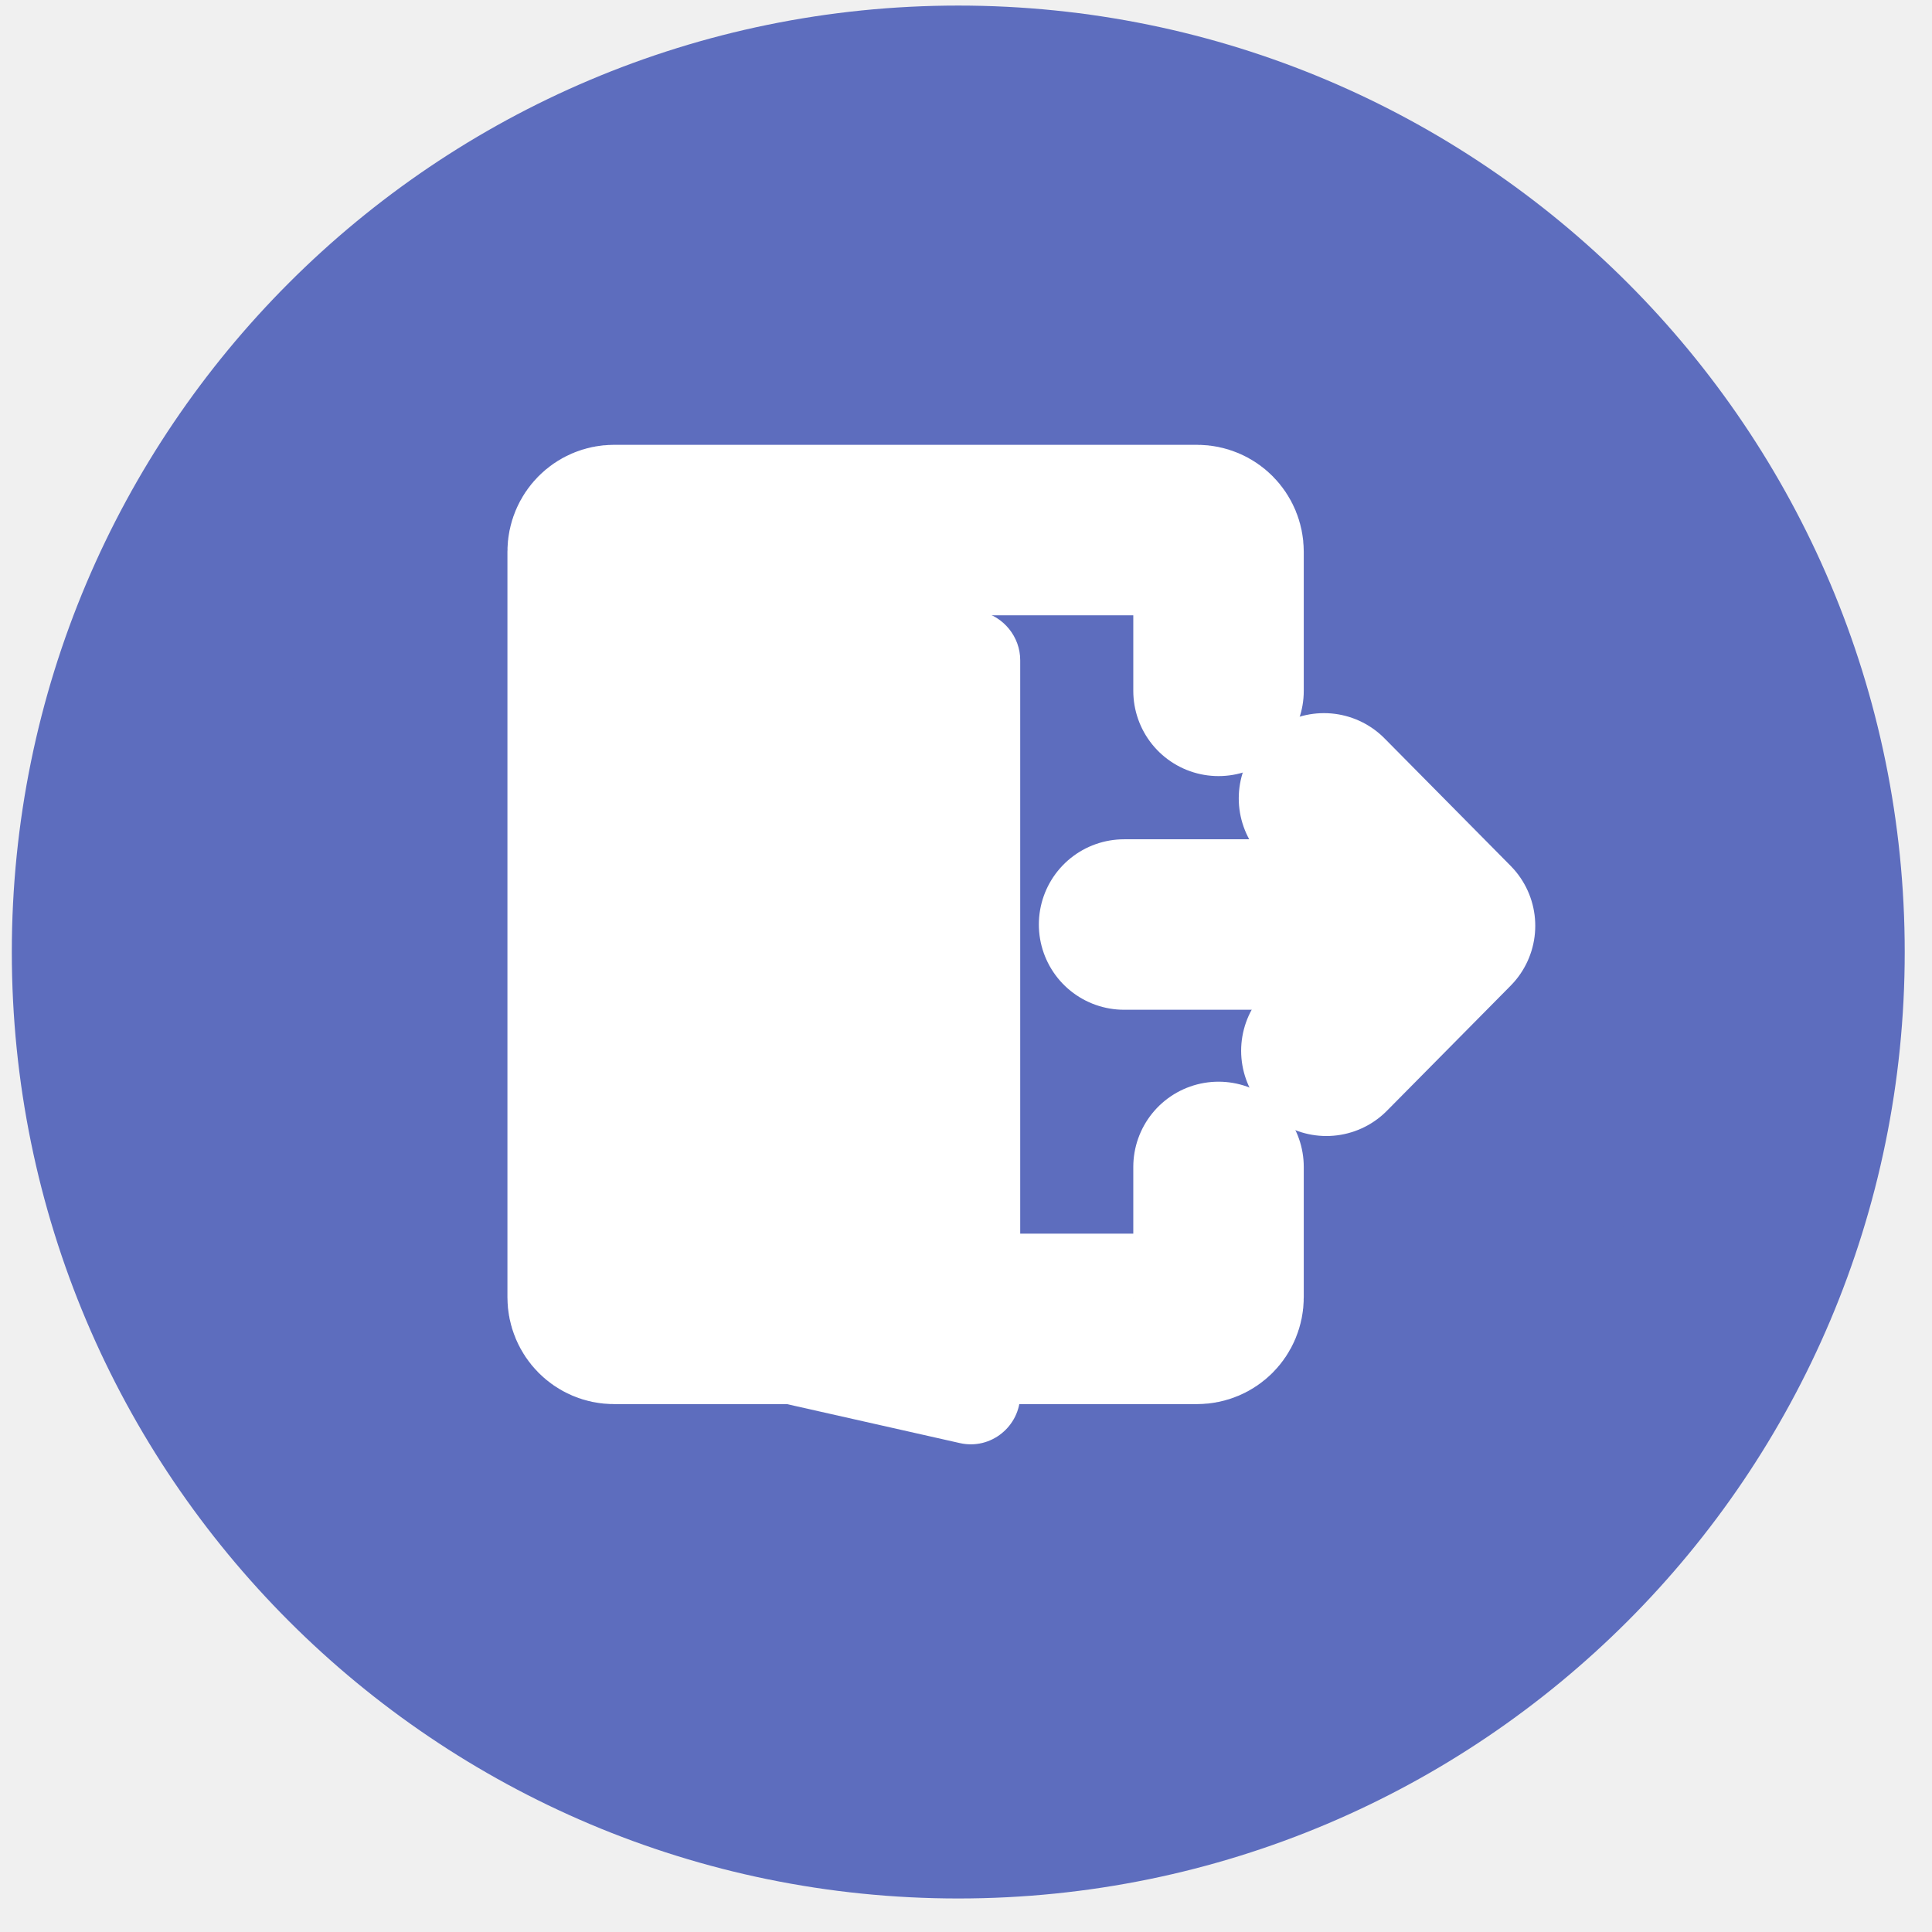
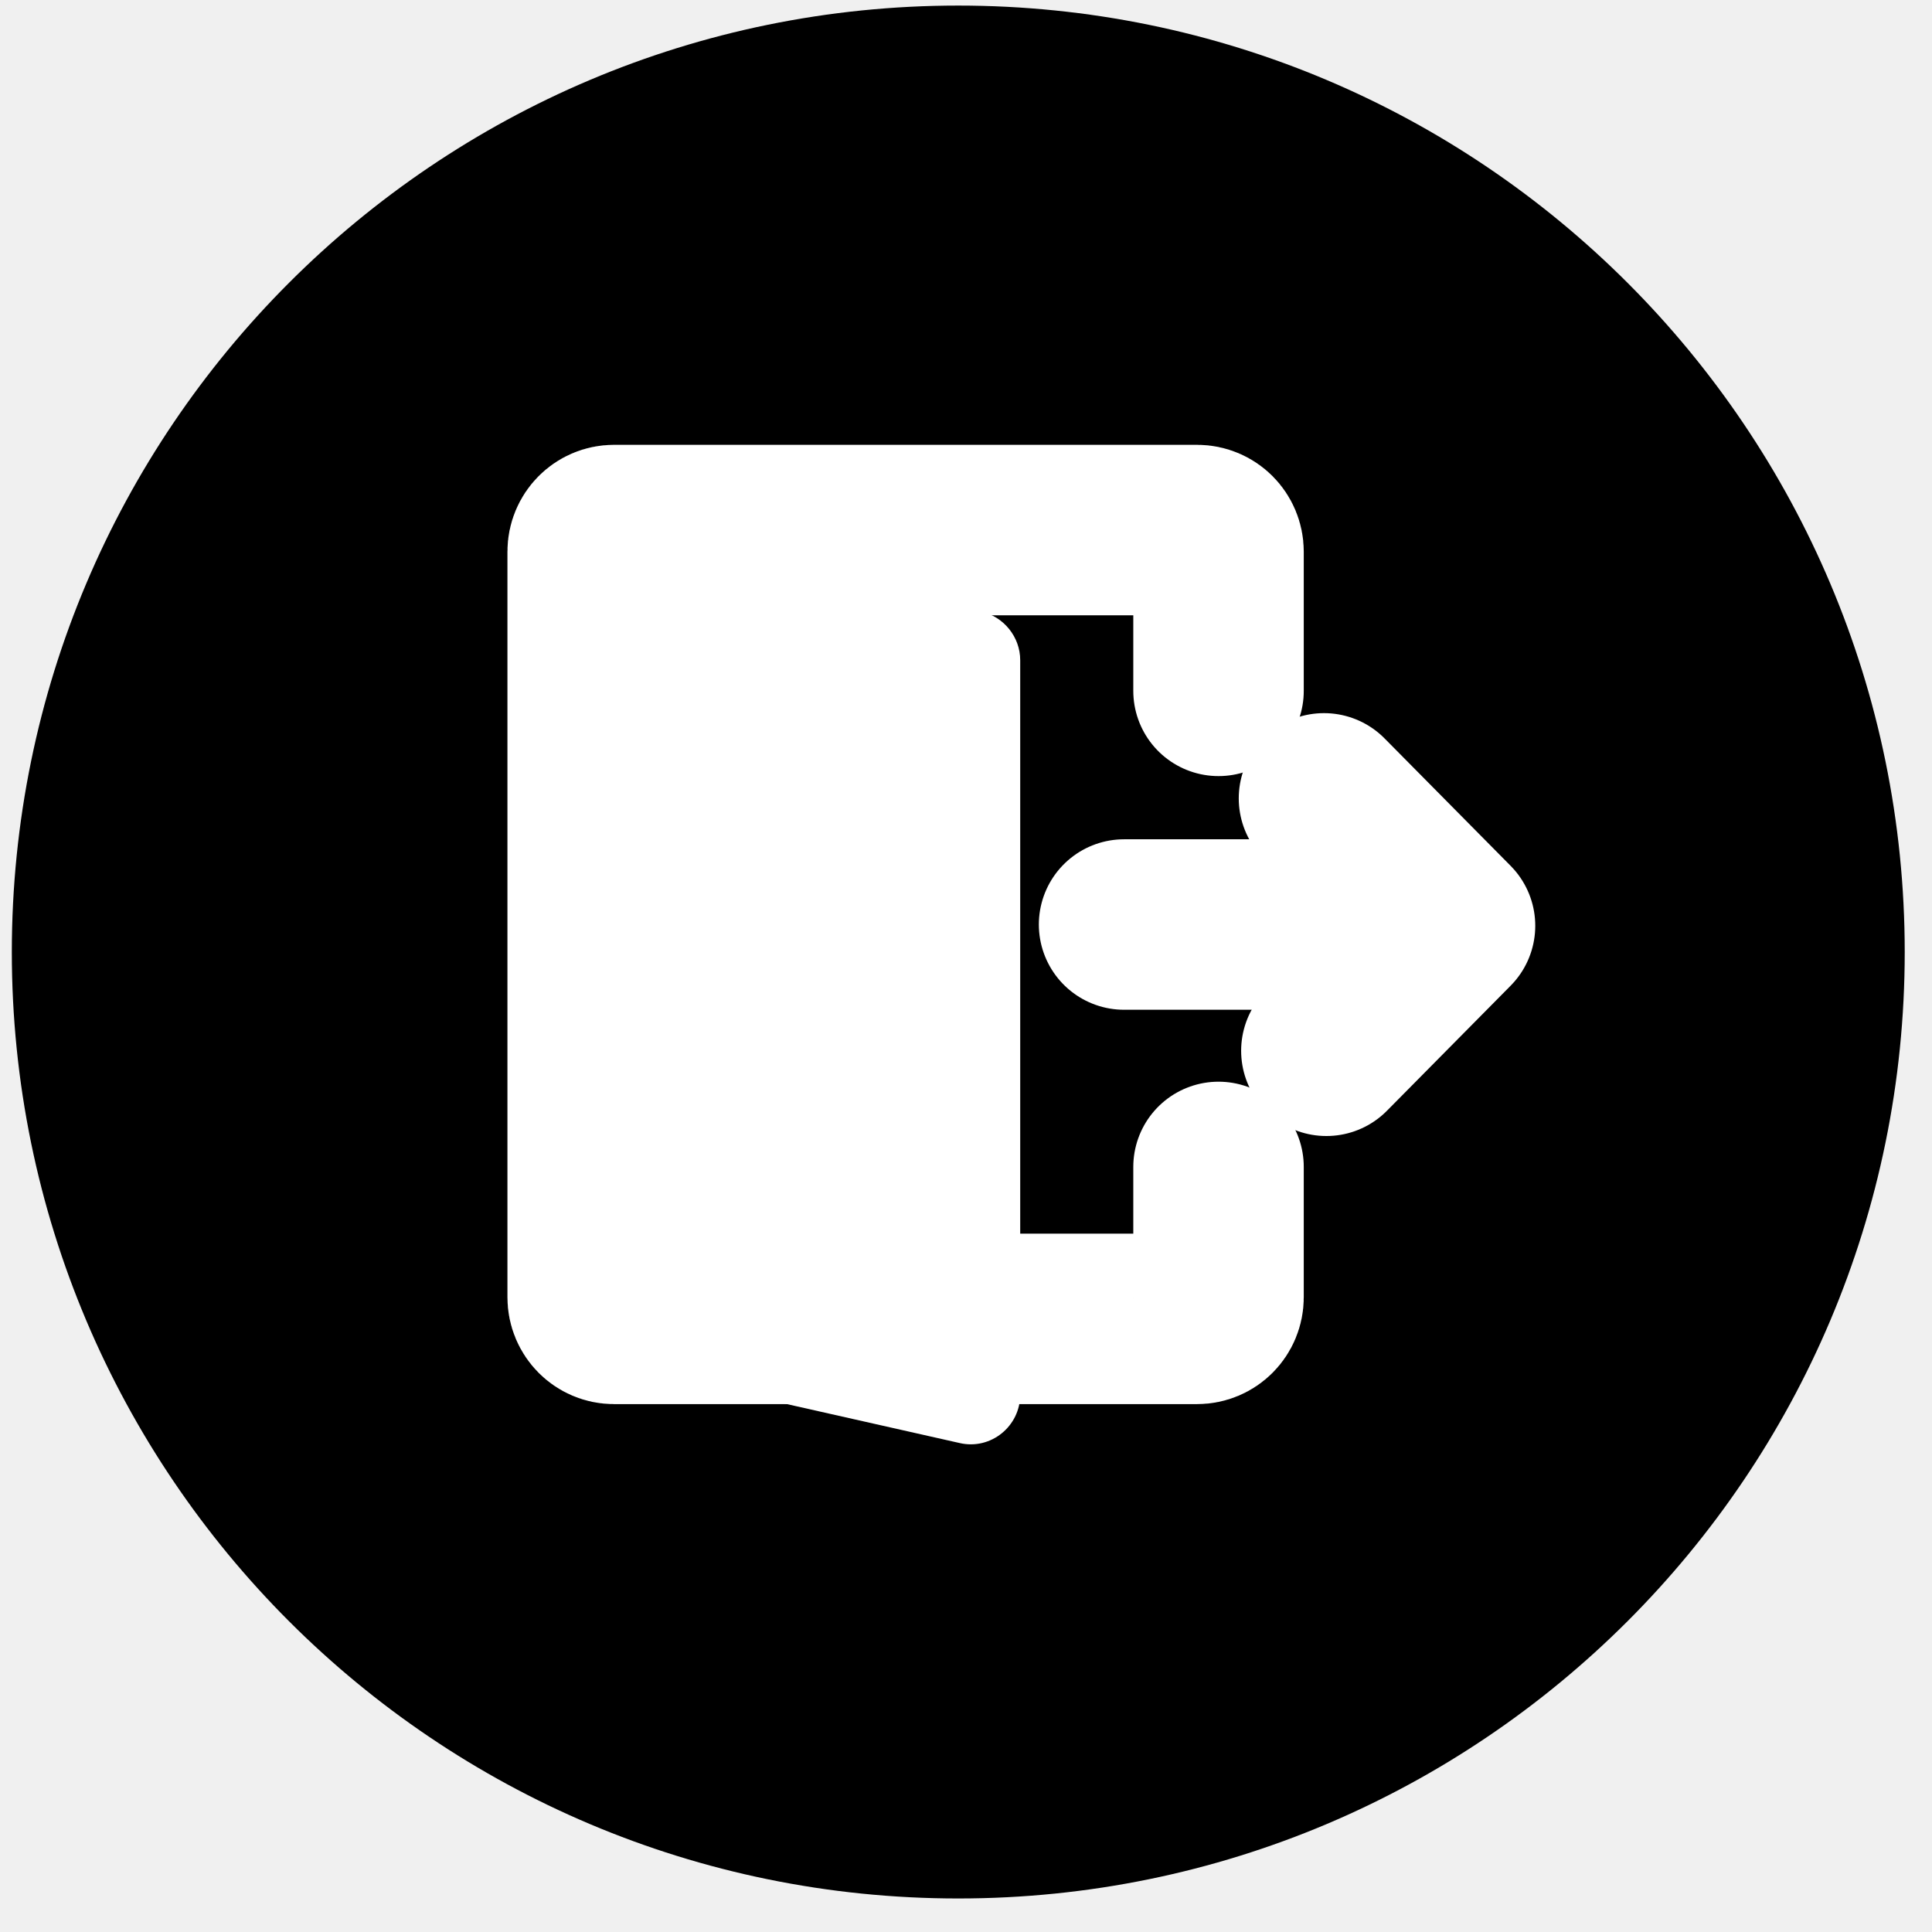
<svg xmlns="http://www.w3.org/2000/svg" width="28" height="28" viewBox="0 0 17 17" fill="none">
-   <path d="M8.432 15.705C12.479 15.705 15.76 12.424 15.76 8.377C15.76 4.33 12.479 1.049 8.432 1.049C4.385 1.049 1.104 4.33 1.104 8.377C1.104 12.424 4.385 15.705 8.432 15.705Z" fill="#5D6DBE" stroke="#5D6DBE" stroke-width="2" />
+   <path d="M8.432 15.705C12.479 15.705 15.76 12.424 15.76 8.377C15.76 4.33 12.479 1.049 8.432 1.049C4.385 1.049 1.104 4.33 1.104 8.377C1.104 12.424 4.385 15.705 8.432 15.705Z" fill="currentColor" stroke="currentColor" stroke-width="2" />
  <mask id="mask0_536_541" style="mask-type:luminance" maskUnits="userSpaceOnUse" x="3" y="3" width="11" height="10">
    <path d="M13.667 3.143H3.896V12.913H13.667V3.143Z" fill="white" />
  </mask>
  <g mask="url(#mask0_536_541)">
    <path d="M10.722 10.268V11.415C10.722 11.52 10.638 11.605 10.533 11.605H5.403C5.299 11.605 5.215 11.52 5.215 11.415V4.854C5.215 4.749 5.299 4.664 5.403 4.664H10.533C10.638 4.664 10.722 4.749 10.722 4.854V6.079" stroke="white" stroke-width="1.5" stroke-miterlimit="10" stroke-linecap="round" />
    <path d="M5.403 4.664L8.635 5.382C8.83 5.425 8.977 5.603 8.977 5.809V12.271C8.977 12.551 8.718 12.76 8.446 12.698L5.403 12.012C5.403 12.012 5.215 12.075 5.215 11.673V4.979C5.215 4.979 5.138 4.664 5.403 4.664Z" fill="white" />
    <path d="M9.891 8.135H12.634" stroke="white" stroke-width="1.5" stroke-miterlimit="10" stroke-linecap="round" />
    <path d="M11.65 7.025L12.759 8.146L11.671 9.246" stroke="white" stroke-width="1.5" stroke-linecap="round" stroke-linejoin="round" />
  </g>
</svg>
